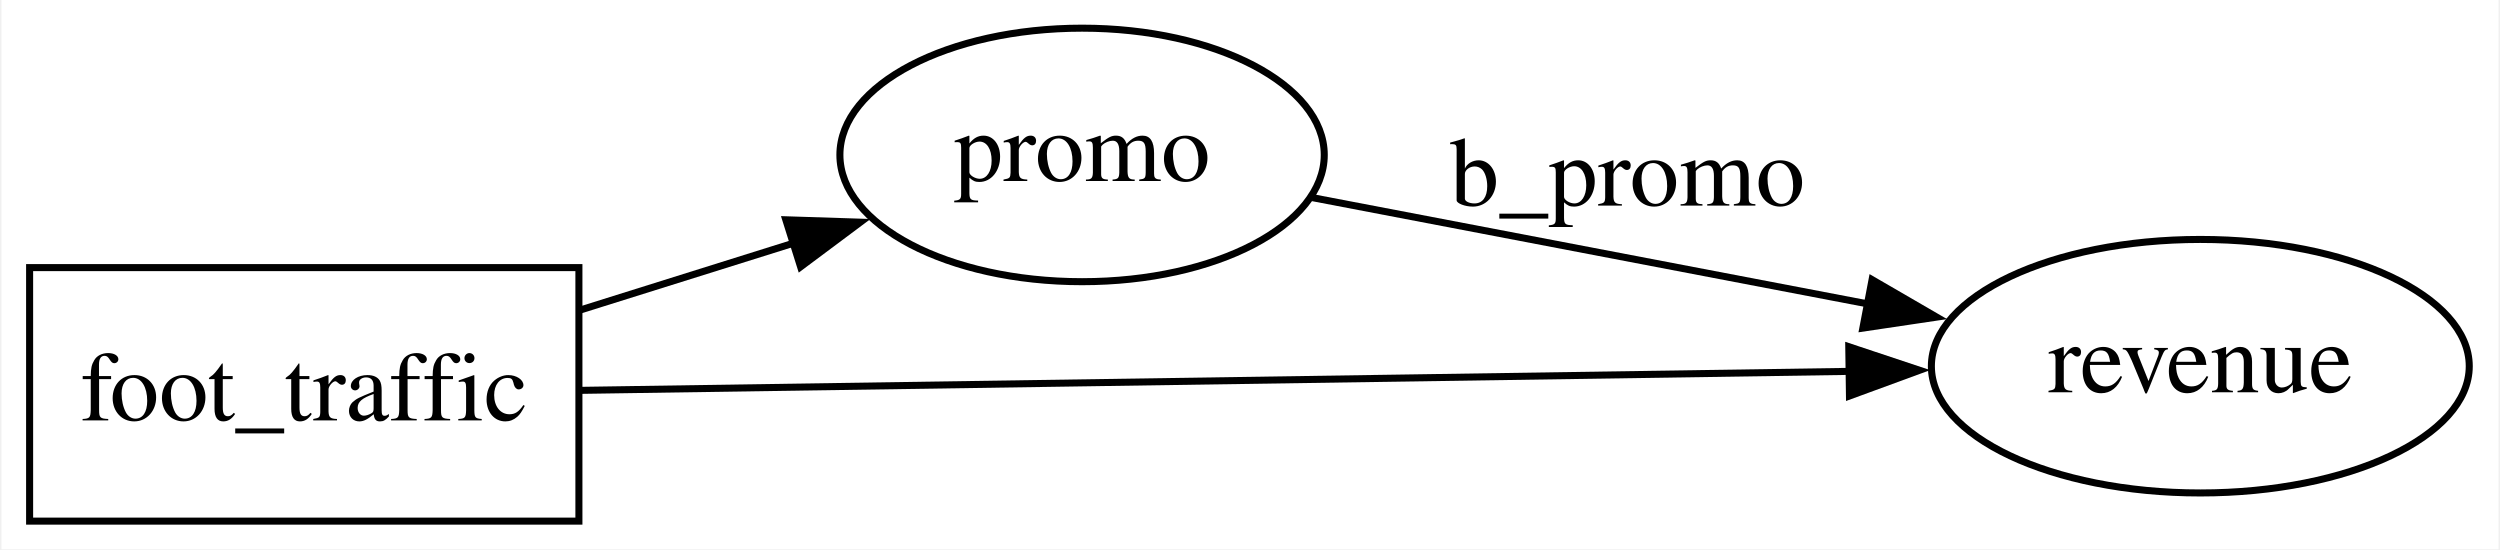
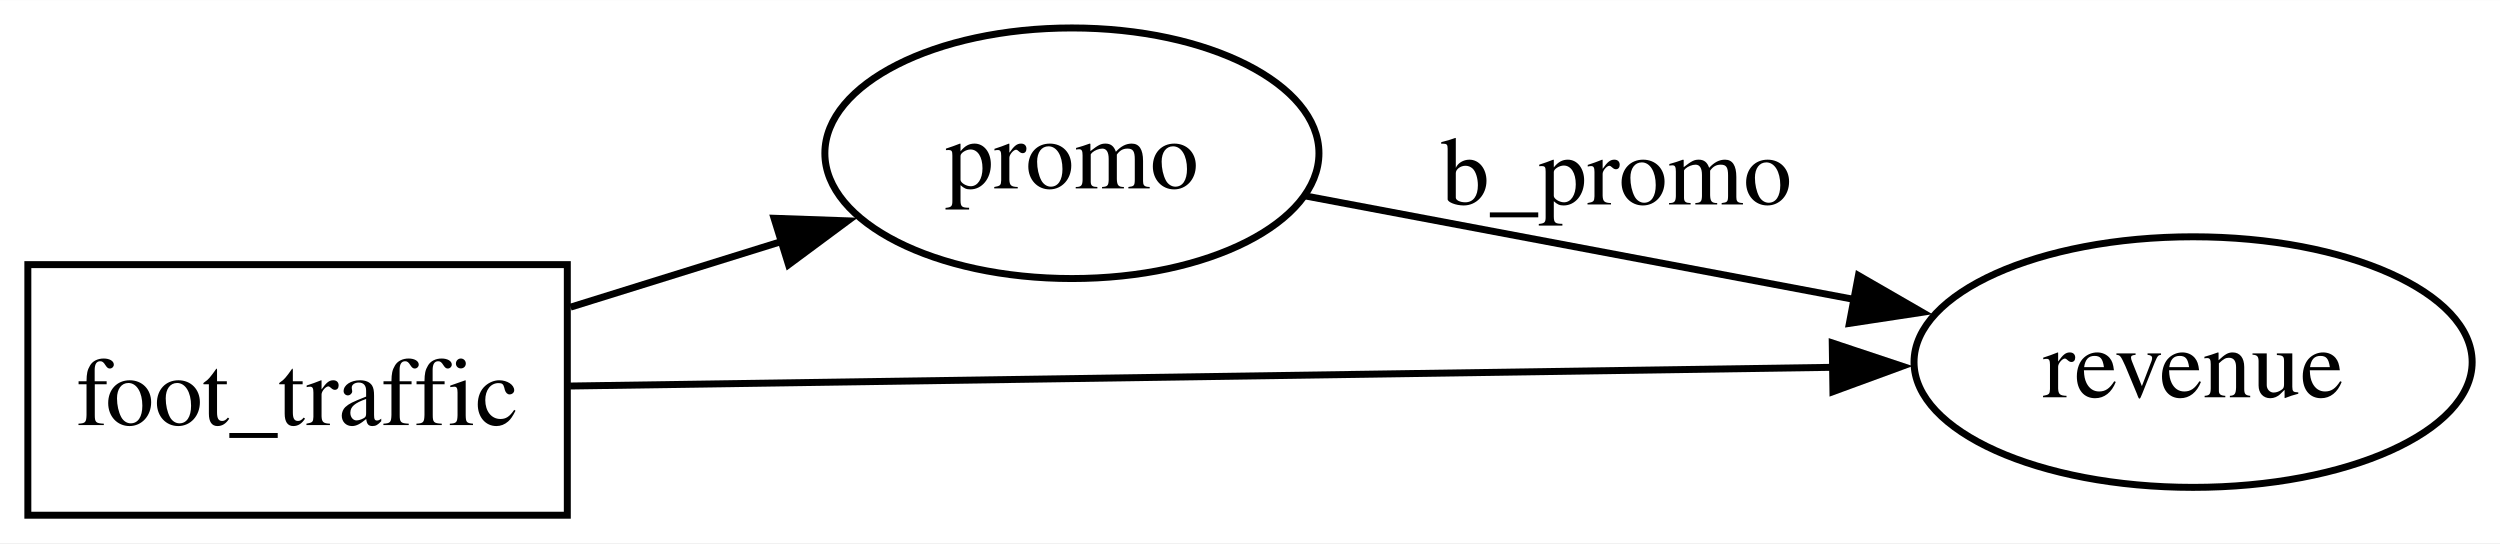
- <svg xmlns="http://www.w3.org/2000/svg" width="355pt" height="78pt" viewBox="0.00 0.00 354.59 78.00">
+ <svg xmlns="http://www.w3.org/2000/svg" width="359pt" height="78pt" viewBox="0.00 0.00 359.15 78.00">
  <g id="graph0" class="graph" transform="scale(1 1) rotate(0) translate(4 74)">
-     <polygon fill="white" stroke="none" points="-4,4 -4,-74 350.59,-74 350.59,4 -4,4" />
+     <polygon fill="white" stroke="none" points="-4,4 -4,-74 355.15,-74 355.15,4 -4,4" />
    <g id="node1" class="node">
-       <polygon fill="none" stroke="black" points="78,-36 0,-36 0,0 78,0 78,-36" />
-       <text text-anchor="middle" x="39" y="-14.3" font-family="Times,serif" font-size="14.00">foot_traffic</text>
+       <polygon fill="none" stroke="black" points="77.5,-36 0,-36 0,0 77.5,0 77.5,-36" />
+       <text text-anchor="middle" x="38.75" y="-12.95" font-family="Times,serif" font-size="14.00">foot_traffic</text>
    </g>
    <g id="node2" class="node">
-       <ellipse fill="none" stroke="black" cx="149.45" cy="-52" rx="34.39" ry="18" />
-       <text text-anchor="middle" x="149.45" y="-48.3" font-family="Times,serif" font-size="14.00">promo</text>
+       <ellipse fill="none" stroke="black" cx="149.99" cy="-52" rx="35.49" ry="18" />
+       <text text-anchor="middle" x="149.99" y="-46.95" font-family="Times,serif" font-size="14.00">promo</text>
    </g>
    <g id="edge1" class="edge">
-       <path fill="none" stroke="black" d="M78.23,-29.99C88.07,-33.07 98.68,-36.4 108.59,-39.51" />
-       <polygon fill="black" stroke="black" points="107.38,-42.79 117.97,-42.45 109.48,-36.11 107.38,-42.79" />
+       <path fill="none" stroke="black" d="M77.96,-29.89C87.79,-32.95 98.41,-36.26 108.36,-39.35" />
+       <polygon fill="black" stroke="black" points="107.2,-42.66 117.79,-42.29 109.28,-35.98 107.2,-42.66" />
    </g>
    <g id="node3" class="node">
-       <ellipse fill="none" stroke="black" cx="308.24" cy="-22" rx="38.19" ry="18" />
-       <text text-anchor="middle" x="308.24" y="-18.3" font-family="Times,serif" font-size="14.00">revenue</text>
+       <ellipse fill="none" stroke="black" cx="311.06" cy="-22" rx="40.09" ry="18" />
+       <text text-anchor="middle" x="311.06" y="-16.95" font-family="Times,serif" font-size="14.00">revenue</text>
    </g>
    <g id="edge3" class="edge">
-       <path fill="none" stroke="black" d="M78.29,-18.57C125.79,-19.28 206.82,-20.5 258.65,-21.27" />
-       <polygon fill="black" stroke="black" points="258.32,-24.77 268.37,-21.42 258.42,-17.77 258.32,-24.77" />
+       <path fill="none" stroke="black" d="M77.91,-18.56C125.4,-19.27 206.65,-20.47 259.35,-21.25" />
+       <polygon fill="black" stroke="black" points="259.22,-24.75 269.27,-21.4 259.32,-17.75 259.22,-24.75" />
    </g>
    <g id="edge2" class="edge">
-       <path fill="none" stroke="black" d="M182.18,-45.93C204.84,-41.59 235.67,-35.69 261.05,-30.84" />
-       <polygon fill="black" stroke="black" points="261.63,-34.29 270.8,-28.97 260.32,-27.41 261.63,-34.29" />
-       <text text-anchor="middle" x="226.89" y="-44.8" font-family="Times,serif" font-size="14.00">b_promo</text>
+       <path fill="none" stroke="black" d="M183.56,-45.86C206.26,-41.58 236.92,-35.79 262.36,-31" />
+       <polygon fill="black" stroke="black" points="262.98,-34.44 272.15,-29.15 261.68,-27.56 262.98,-34.44" />
+       <text text-anchor="middle" x="228.22" y="-44.64" font-family="Times,serif" font-size="14.00">b_promo</text>
    </g>
  </g>
</svg>
